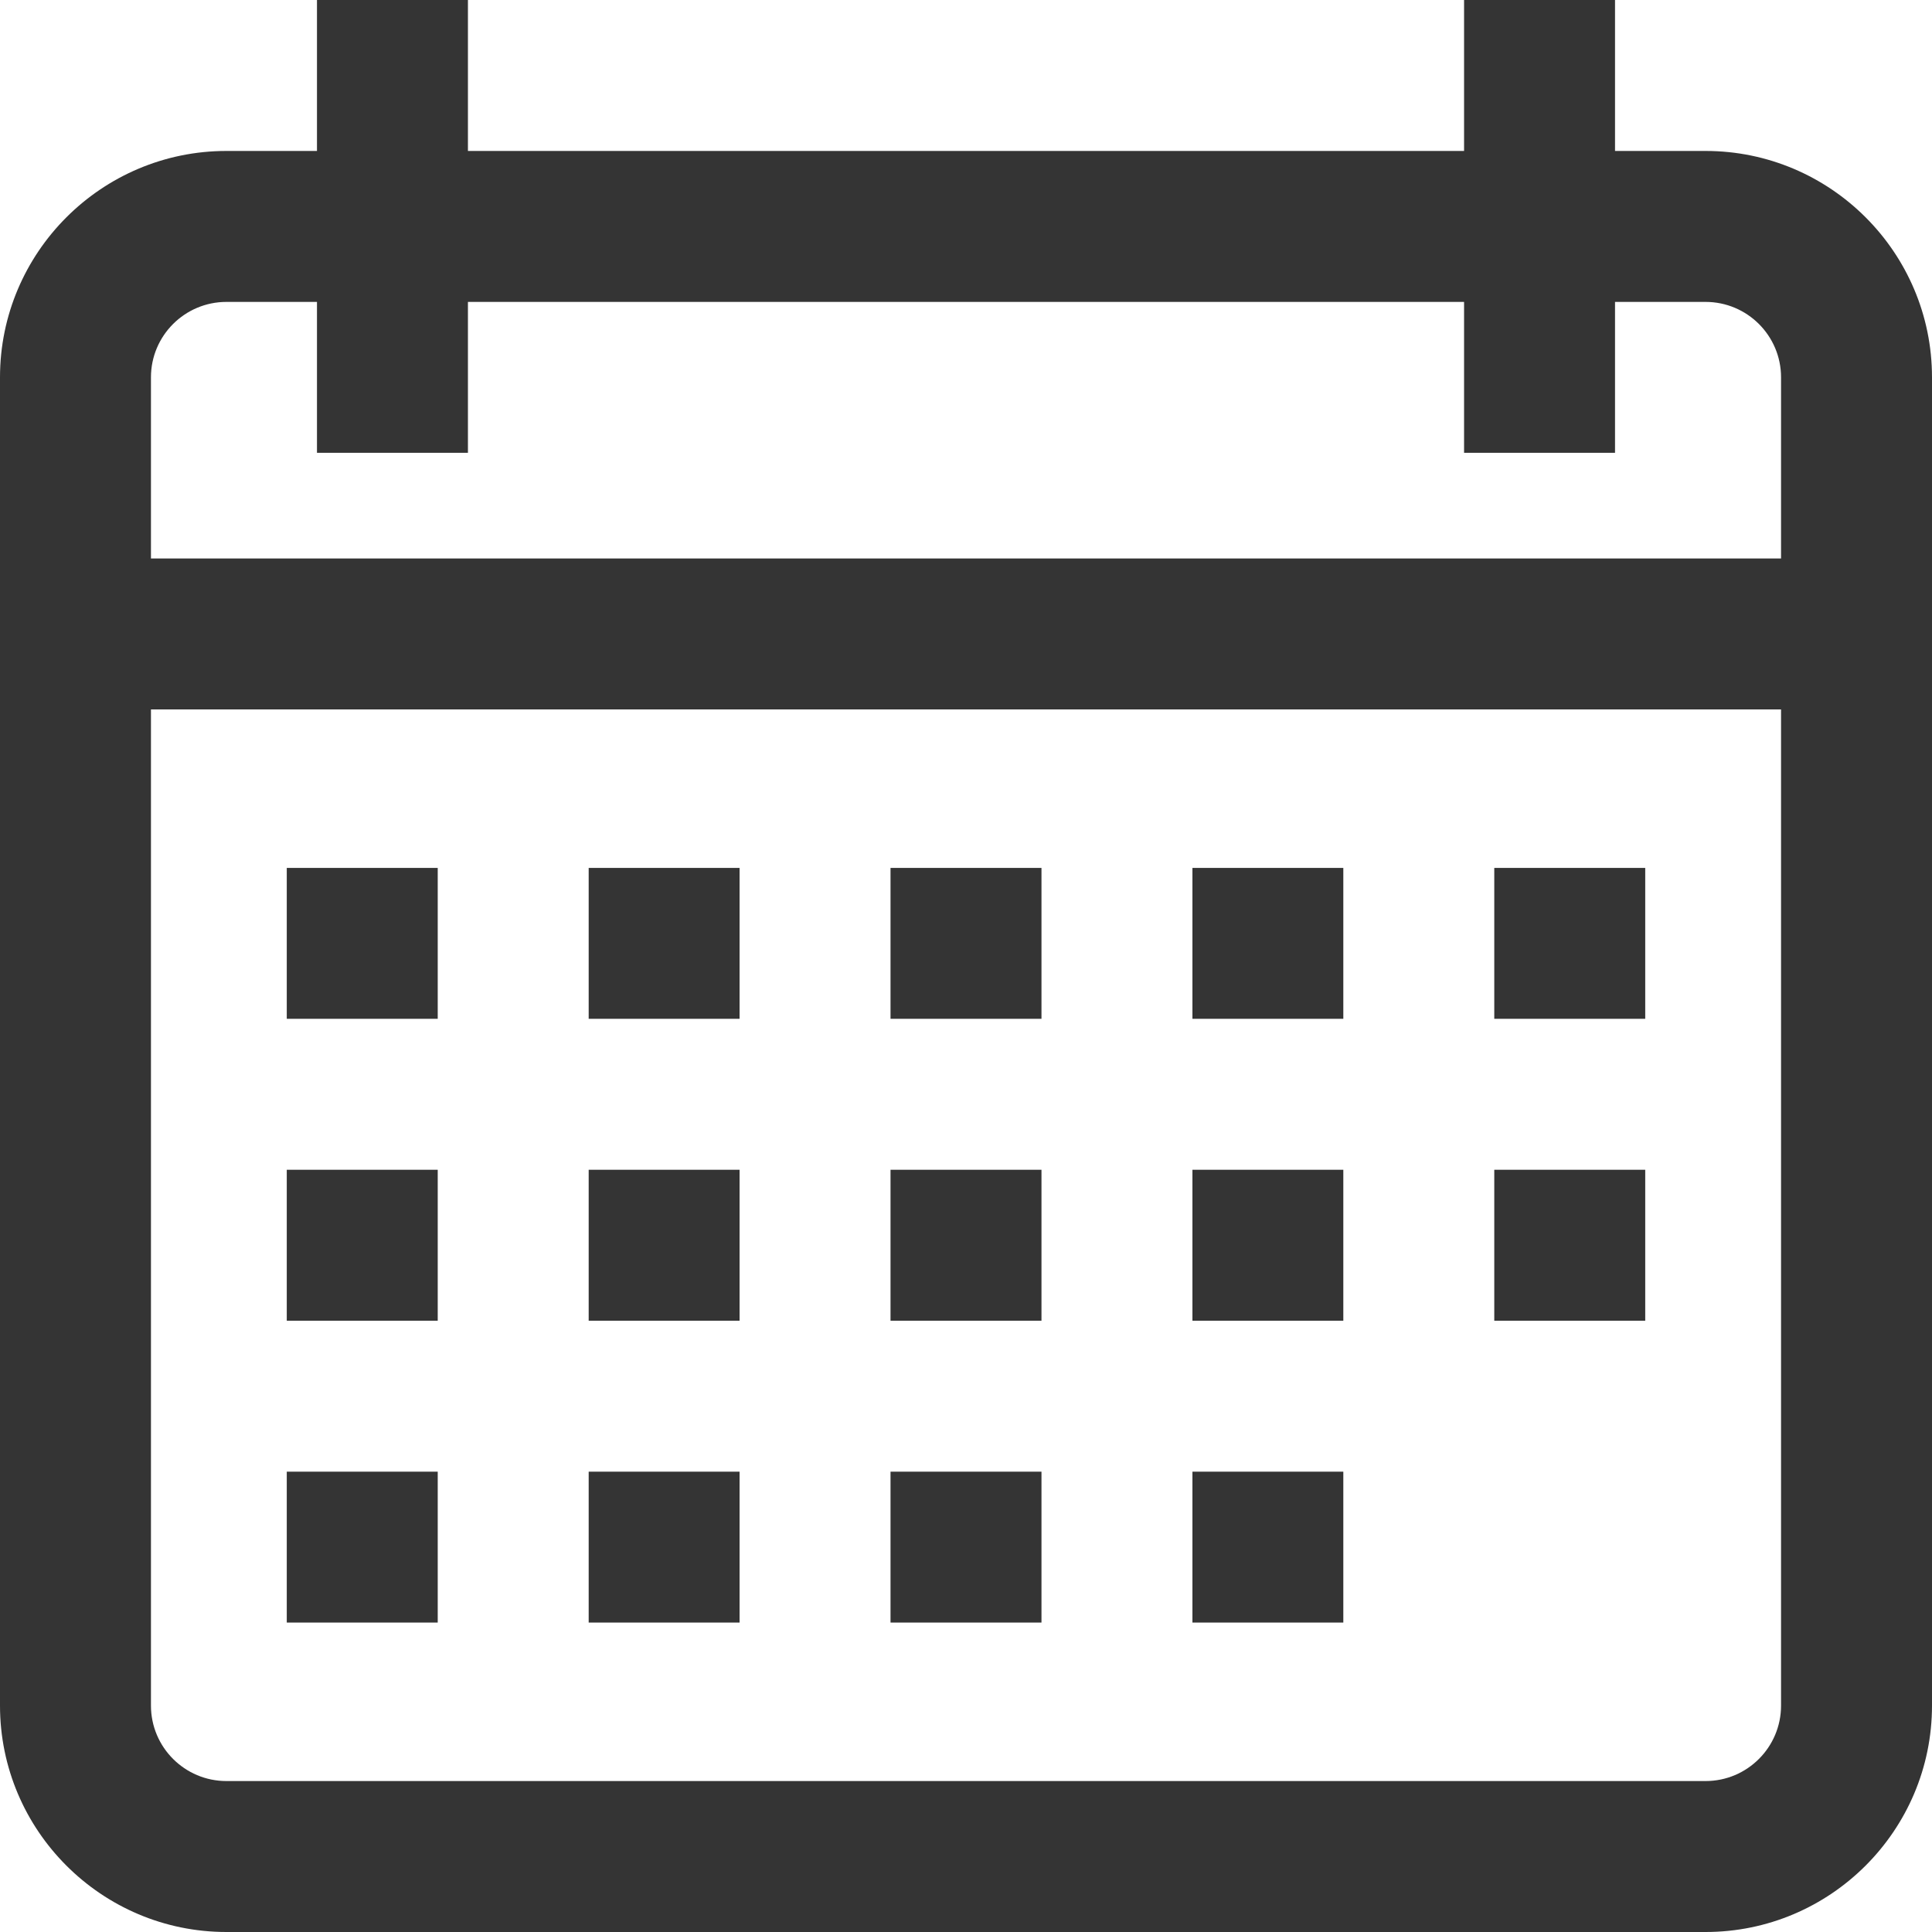
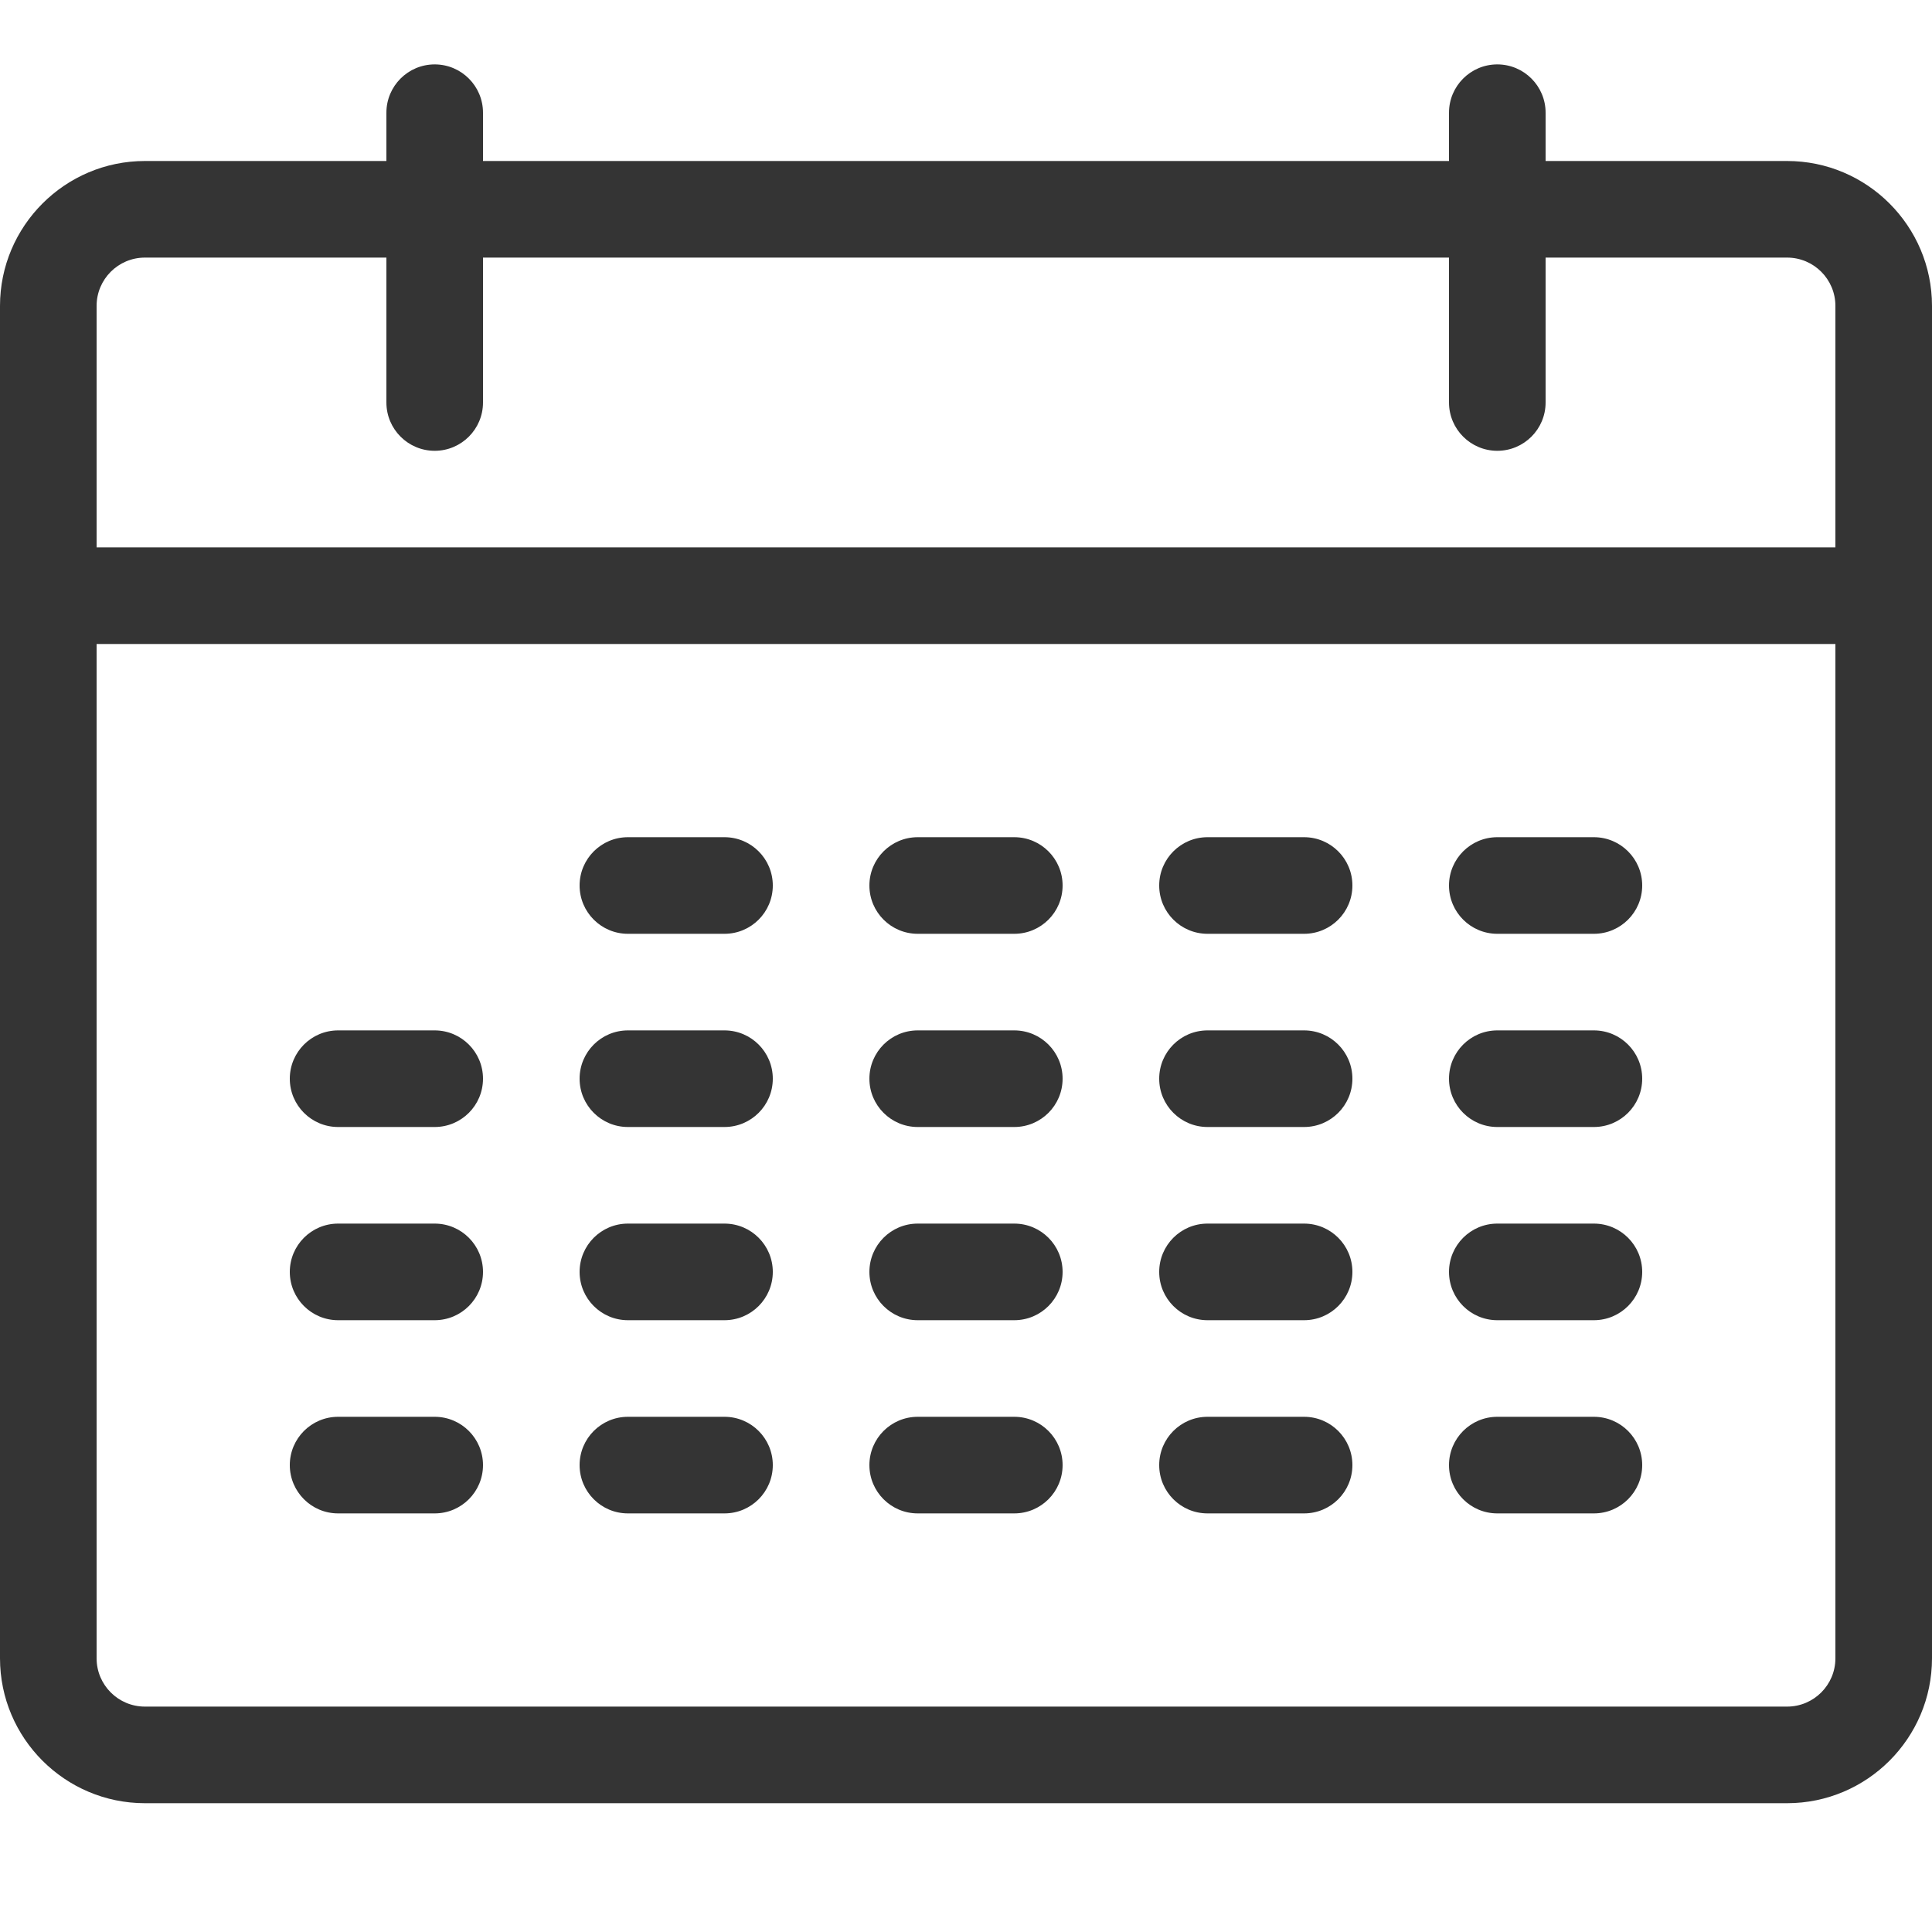
<svg xmlns="http://www.w3.org/2000/svg" width="30" height="30" viewBox="0 0 30 30" fill="none">
-   <path d="M26.484 2.344H25.078V0H22.734V2.344H7.266V0H4.922V2.344H3.516C1.577 2.344 0 3.921 0 5.859V26.484C0 28.423 1.577 30 3.516 30H26.484C28.423 30 30 28.423 30 26.484V5.859C30 3.921 28.423 2.344 26.484 2.344ZM27.656 26.484C27.656 27.131 27.131 27.656 26.484 27.656H3.516C2.869 27.656 2.344 27.131 2.344 26.484V11.016H27.656V26.484ZM27.656 8.672H2.344V5.859C2.344 5.213 2.869 4.688 3.516 4.688H4.922V7.031H7.266V4.688H22.734V7.031H25.078V4.688H26.484C27.131 4.688 27.656 5.213 27.656 5.859V8.672Z" fill="#343434" />
-   <path d="M6.797 13.477H4.453V15.82H6.797V13.477Z" fill="#343434" />
-   <path d="M11.484 13.477H9.141V15.82H11.484V13.477Z" fill="#343434" />
-   <path d="M16.172 13.477H13.828V15.82H16.172V13.477Z" fill="#343434" />
-   <path d="M20.859 13.477H18.516V15.82H20.859V13.477Z" fill="#343434" />
-   <path d="M25.547 13.477H23.203V15.82H25.547V13.477Z" fill="#343434" />
-   <path d="M6.797 18.164H4.453V20.508H6.797V18.164Z" fill="#343434" />
-   <path d="M11.484 18.164H9.141V20.508H11.484V18.164Z" fill="#343434" />
-   <path d="M16.172 18.164H13.828V20.508H16.172V18.164Z" fill="#343434" />
-   <path d="M20.859 18.164H18.516V20.508H20.859V18.164Z" fill="#343434" />
-   <path d="M6.797 22.852H4.453V25.195H6.797V22.852Z" fill="#343434" />
-   <path d="M11.484 22.852H9.141V25.195H11.484V22.852Z" fill="#343434" />
-   <path d="M16.172 22.852H13.828V25.195H16.172V22.852Z" fill="#343434" />
-   <path d="M20.859 22.852H18.516V25.195H20.859V22.852Z" fill="#343434" />
-   <path d="M25.547 18.164H23.203V20.508H25.547V18.164Z" fill="#343434" />
+   <path d="M27.75 2.5H24V1.75C24 1.336 23.664 1 23.25 1C22.836 1 22.5 1.336 22.5 1.75V2.5H7.5V1.75C7.5 1.336 7.164 1 6.75 1C6.336 1 6 1.336 6 1.75V2.5H2.25C1.01 2.5 0 3.51 0 4.75V25.75C0 26.991 1.01 28 2.25 28H27.75C28.991 28 30 26.991 30 25.75V4.75C30 3.51 28.991 2.5 27.75 2.5ZM2.25 4H6V6.25C6 6.664 6.336 7 6.75 7C7.164 7 7.5 6.664 7.5 6.25V4H22.5V6.25C22.5 6.664 22.836 7 23.25 7C23.664 7 24 6.664 24 6.25V4H27.75C28.164 4 28.5 4.336 28.5 4.75V8.5H1.5V4.75C1.5 4.336 1.836 4 2.25 4ZM27.75 26.5H2.25C1.836 26.5 1.5 26.164 1.5 25.75V10H28.5V25.75C28.5 26.164 28.164 26.5 27.75 26.5Z" fill="#343434" />
+   <path d="M11.25 14.5H9.75C9.336 14.5 9 14.164 9 13.75C9 13.336 9.336 13 9.75 13H11.25C11.664 13 12 13.336 12 13.75C12 14.164 11.664 14.5 11.25 14.5Z" fill="#343434" />
+   <path d="M15.75 14.5H14.25C13.836 14.5 13.5 14.164 13.5 13.75C13.5 13.336 13.836 13 14.25 13H15.75C16.164 13 16.5 13.336 16.5 13.75C16.5 14.164 16.164 14.5 15.75 14.5Z" fill="#343434" />
+   <path d="M20.25 14.5H18.75C18.336 14.5 18 14.164 18 13.75C18 13.336 18.336 13 18.75 13H20.25C20.664 13 21 13.336 21 13.75C21 14.164 20.664 14.5 20.25 14.5Z" fill="#343434" />
+   <path d="M24.75 14.5H23.25C22.836 14.5 22.5 14.164 22.5 13.75C22.5 13.336 22.836 13 23.25 13H24.75C25.164 13 25.5 13.336 25.5 13.75C25.5 14.164 25.164 14.5 24.75 14.5Z" fill="#343434" />
+   <path d="M6.75 17.5H5.25C4.836 17.5 4.5 17.164 4.5 16.75C4.5 16.336 4.836 16 5.25 16H6.75C7.164 16 7.5 16.336 7.5 16.75C7.5 17.164 7.164 17.5 6.75 17.5Z" fill="#343434" />
+   <path d="M11.25 17.5H9.75C9.336 17.5 9 17.164 9 16.75C9 16.336 9.336 16 9.75 16H11.25C11.664 16 12 16.336 12 16.75C12 17.164 11.664 17.5 11.25 17.5Z" fill="#343434" />
+   <path d="M15.75 17.5H14.25C13.836 17.5 13.5 17.164 13.5 16.75C13.5 16.336 13.836 16 14.25 16H15.75C16.164 16 16.5 16.336 16.5 16.75C16.5 17.164 16.164 17.5 15.75 17.5Z" fill="#343434" />
+   <path d="M20.25 17.5H18.75C18.336 17.5 18 17.164 18 16.75C18 16.336 18.336 16 18.75 16H20.25C20.664 16 21 16.336 21 16.75C21 17.164 20.664 17.5 20.25 17.5Z" fill="#343434" />
+   <path d="M24.75 17.5H23.25C22.836 17.5 22.5 17.164 22.5 16.75C22.5 16.336 22.836 16 23.25 16H24.75C25.164 16 25.5 16.336 25.5 16.75C25.5 17.164 25.164 17.5 24.75 17.5Z" fill="#343434" />
+   <path d="M6.75 20.5H5.25C4.836 20.5 4.5 20.164 4.5 19.75C4.5 19.336 4.836 19 5.25 19H6.75C7.164 19 7.5 19.336 7.5 19.75C7.5 20.164 7.164 20.5 6.75 20.5Z" fill="#343434" />
+   <path d="M11.25 20.5H9.75C9.336 20.5 9 20.164 9 19.75C9 19.336 9.336 19 9.75 19H11.25C11.664 19 12 19.336 12 19.75C12 20.164 11.664 20.5 11.25 20.5Z" fill="#343434" />
+   <path d="M15.75 20.5H14.25C13.836 20.5 13.5 20.164 13.5 19.75C13.5 19.336 13.836 19 14.25 19H15.75C16.164 19 16.5 19.336 16.5 19.75C16.5 20.164 16.164 20.5 15.75 20.5Z" fill="#343434" />
+   <path d="M20.25 20.5H18.75C18.336 20.5 18 20.164 18 19.75C18 19.336 18.336 19 18.75 19H20.25C20.664 19 21 19.336 21 19.75C21 20.164 20.664 20.5 20.25 20.5Z" fill="#343434" />
+   <path d="M24.75 20.5H23.25C22.836 20.5 22.5 20.164 22.5 19.75C22.5 19.336 22.836 19 23.25 19H24.75C25.164 19 25.5 19.336 25.5 19.75C25.5 20.164 25.164 20.5 24.75 20.5Z" fill="#343434" />
+   <path d="M6.75 23.5H5.25C4.836 23.5 4.5 23.164 4.5 22.75C4.5 22.336 4.836 22 5.25 22H6.75C7.164 22 7.5 22.336 7.5 22.75C7.5 23.164 7.164 23.5 6.75 23.5Z" fill="#343434" />
+   <path d="M11.25 23.5H9.75C9.336 23.5 9 23.164 9 22.75C9 22.336 9.336 22 9.75 22H11.25C11.664 22 12 22.336 12 22.75C12 23.164 11.664 23.5 11.25 23.5Z" fill="#343434" />
+   <path d="M15.75 23.5H14.25C13.836 23.5 13.5 23.164 13.5 22.75C13.5 22.336 13.836 22 14.25 22H15.75C16.164 22 16.5 22.336 16.5 22.75C16.5 23.164 16.164 23.5 15.75 23.5Z" fill="#343434" />
+   <path d="M20.25 23.5H18.75C18.336 23.5 18 23.164 18 22.75C18 22.336 18.336 22 18.75 22H20.25C20.664 22 21 22.336 21 22.75C21 23.164 20.664 23.5 20.25 23.5Z" fill="#343434" />
+   <path d="M24.75 23.5H23.25C22.836 23.5 22.5 23.164 22.5 22.75C22.5 22.336 22.836 22 23.25 22H24.75C25.164 22 25.5 22.336 25.5 22.75C25.5 23.164 25.164 23.5 24.75 23.5Z" fill="#343434" />
</svg>
